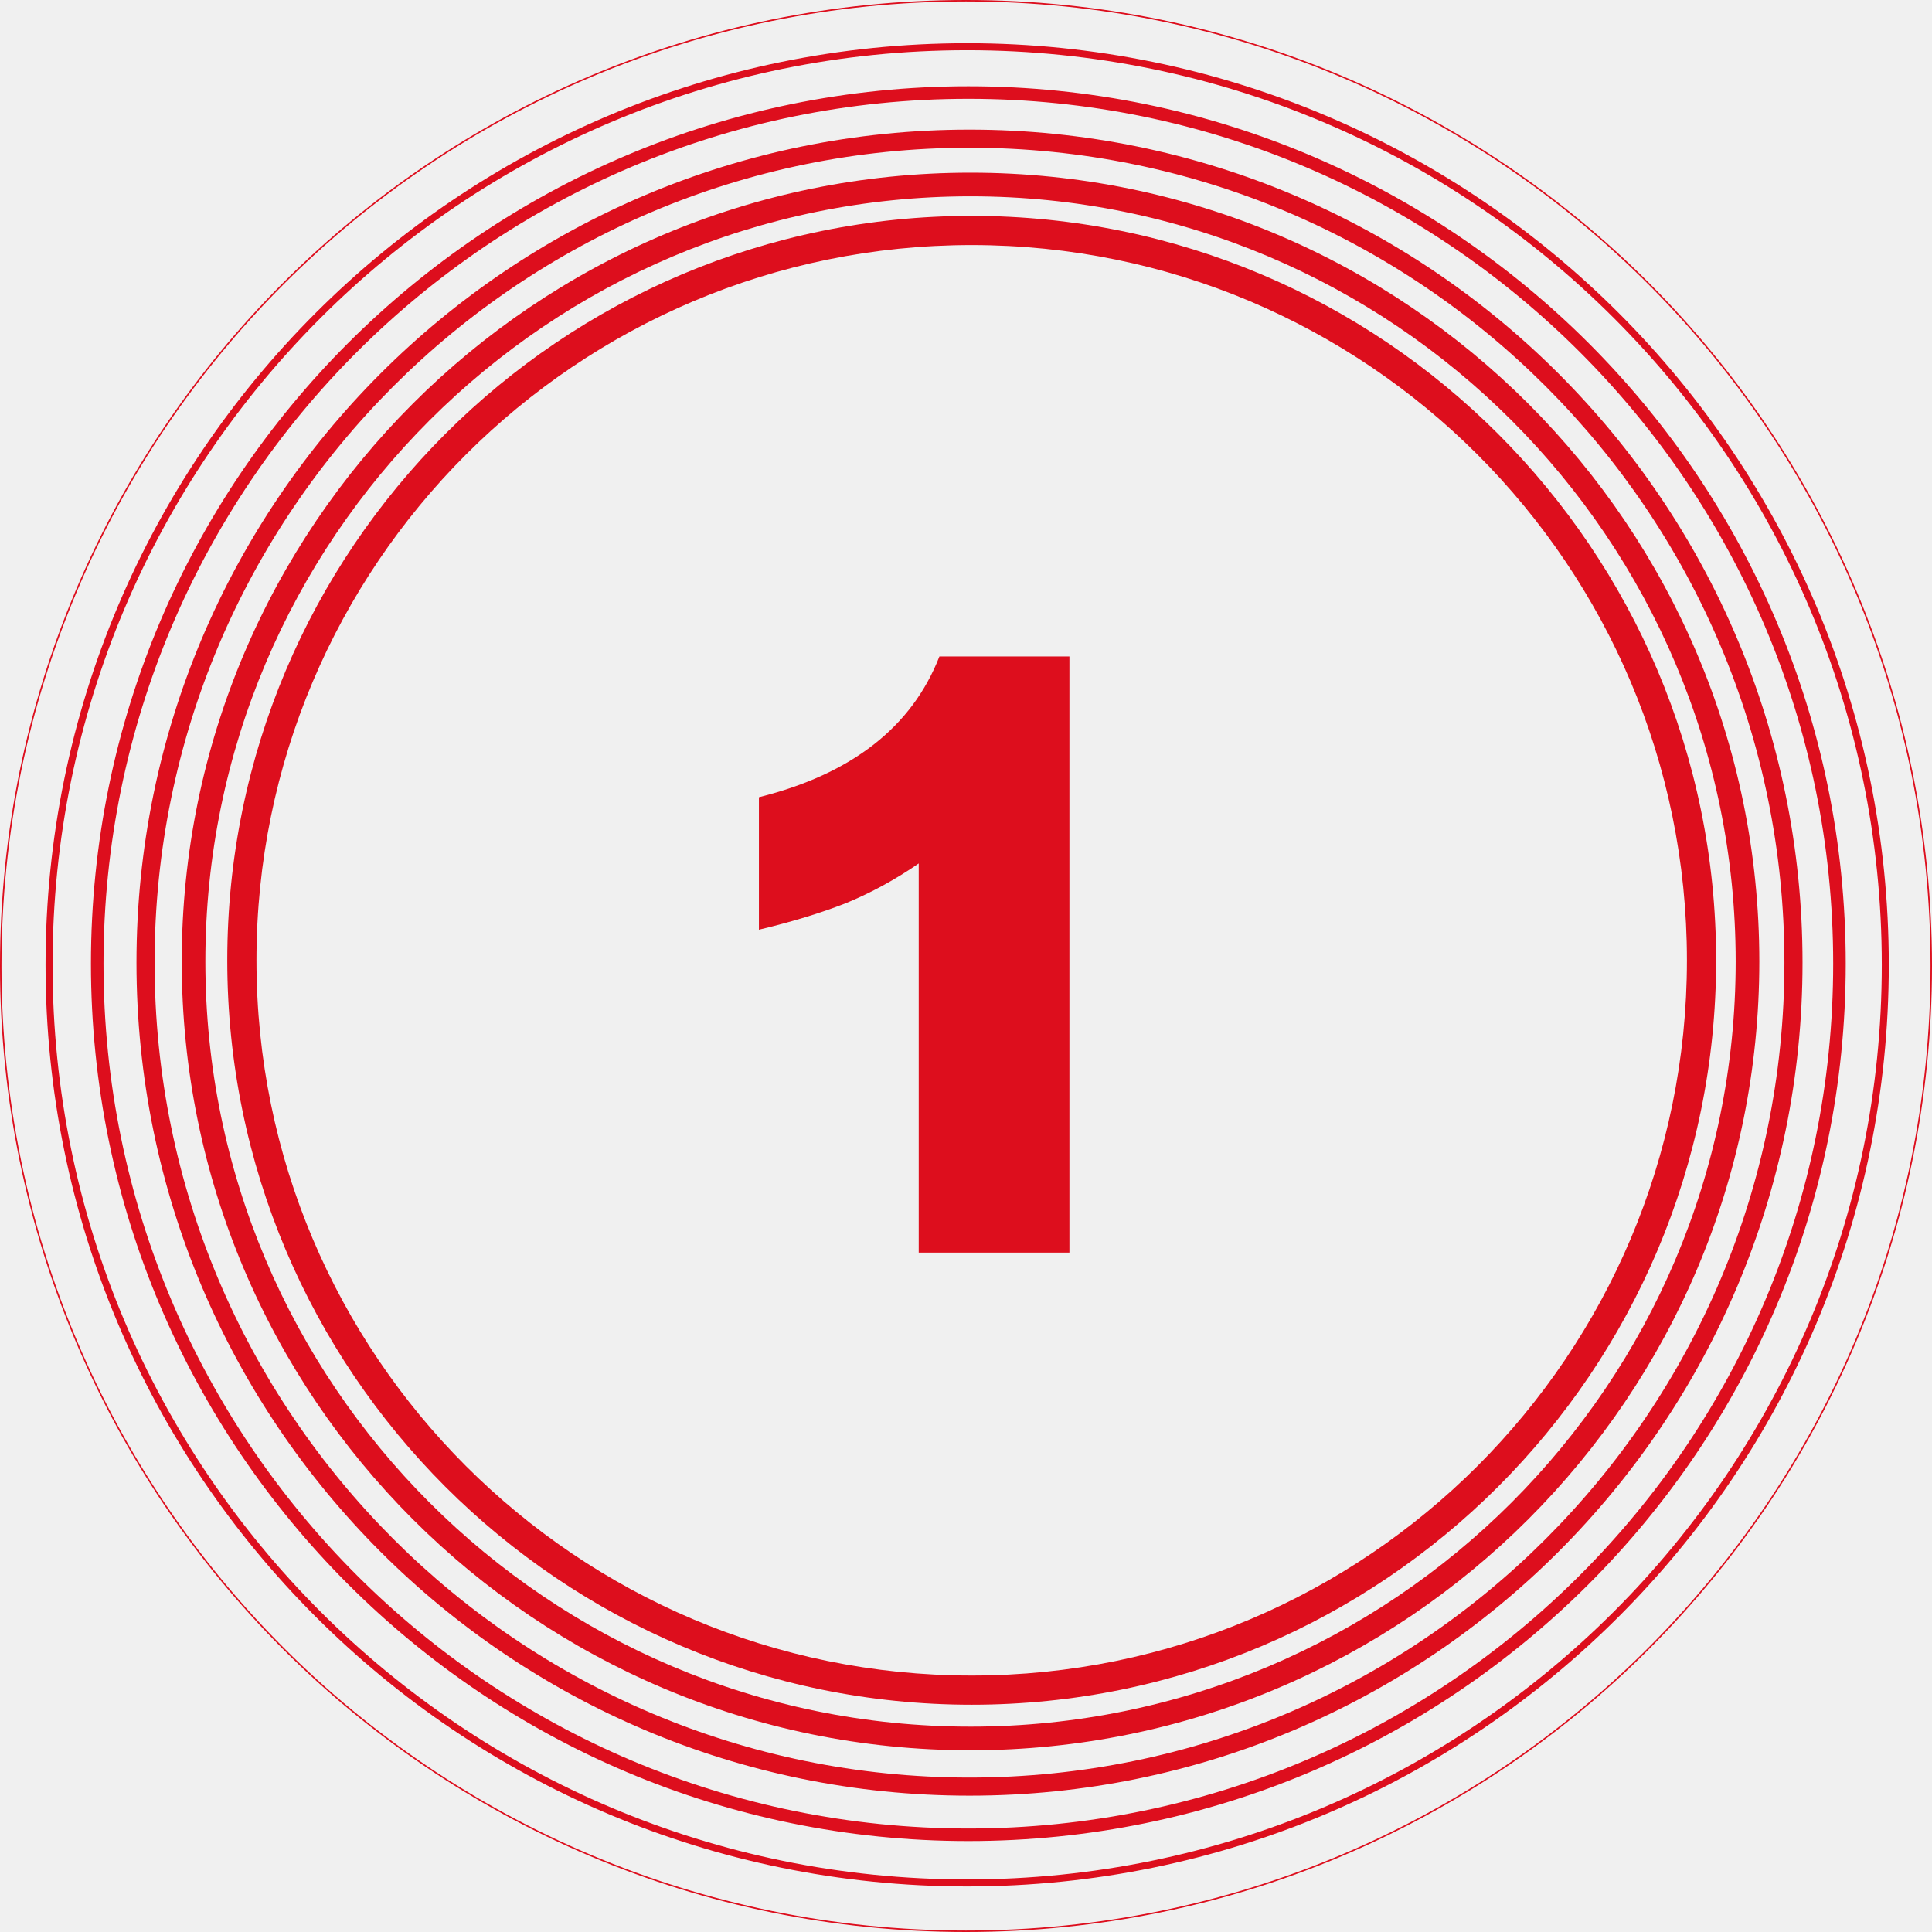
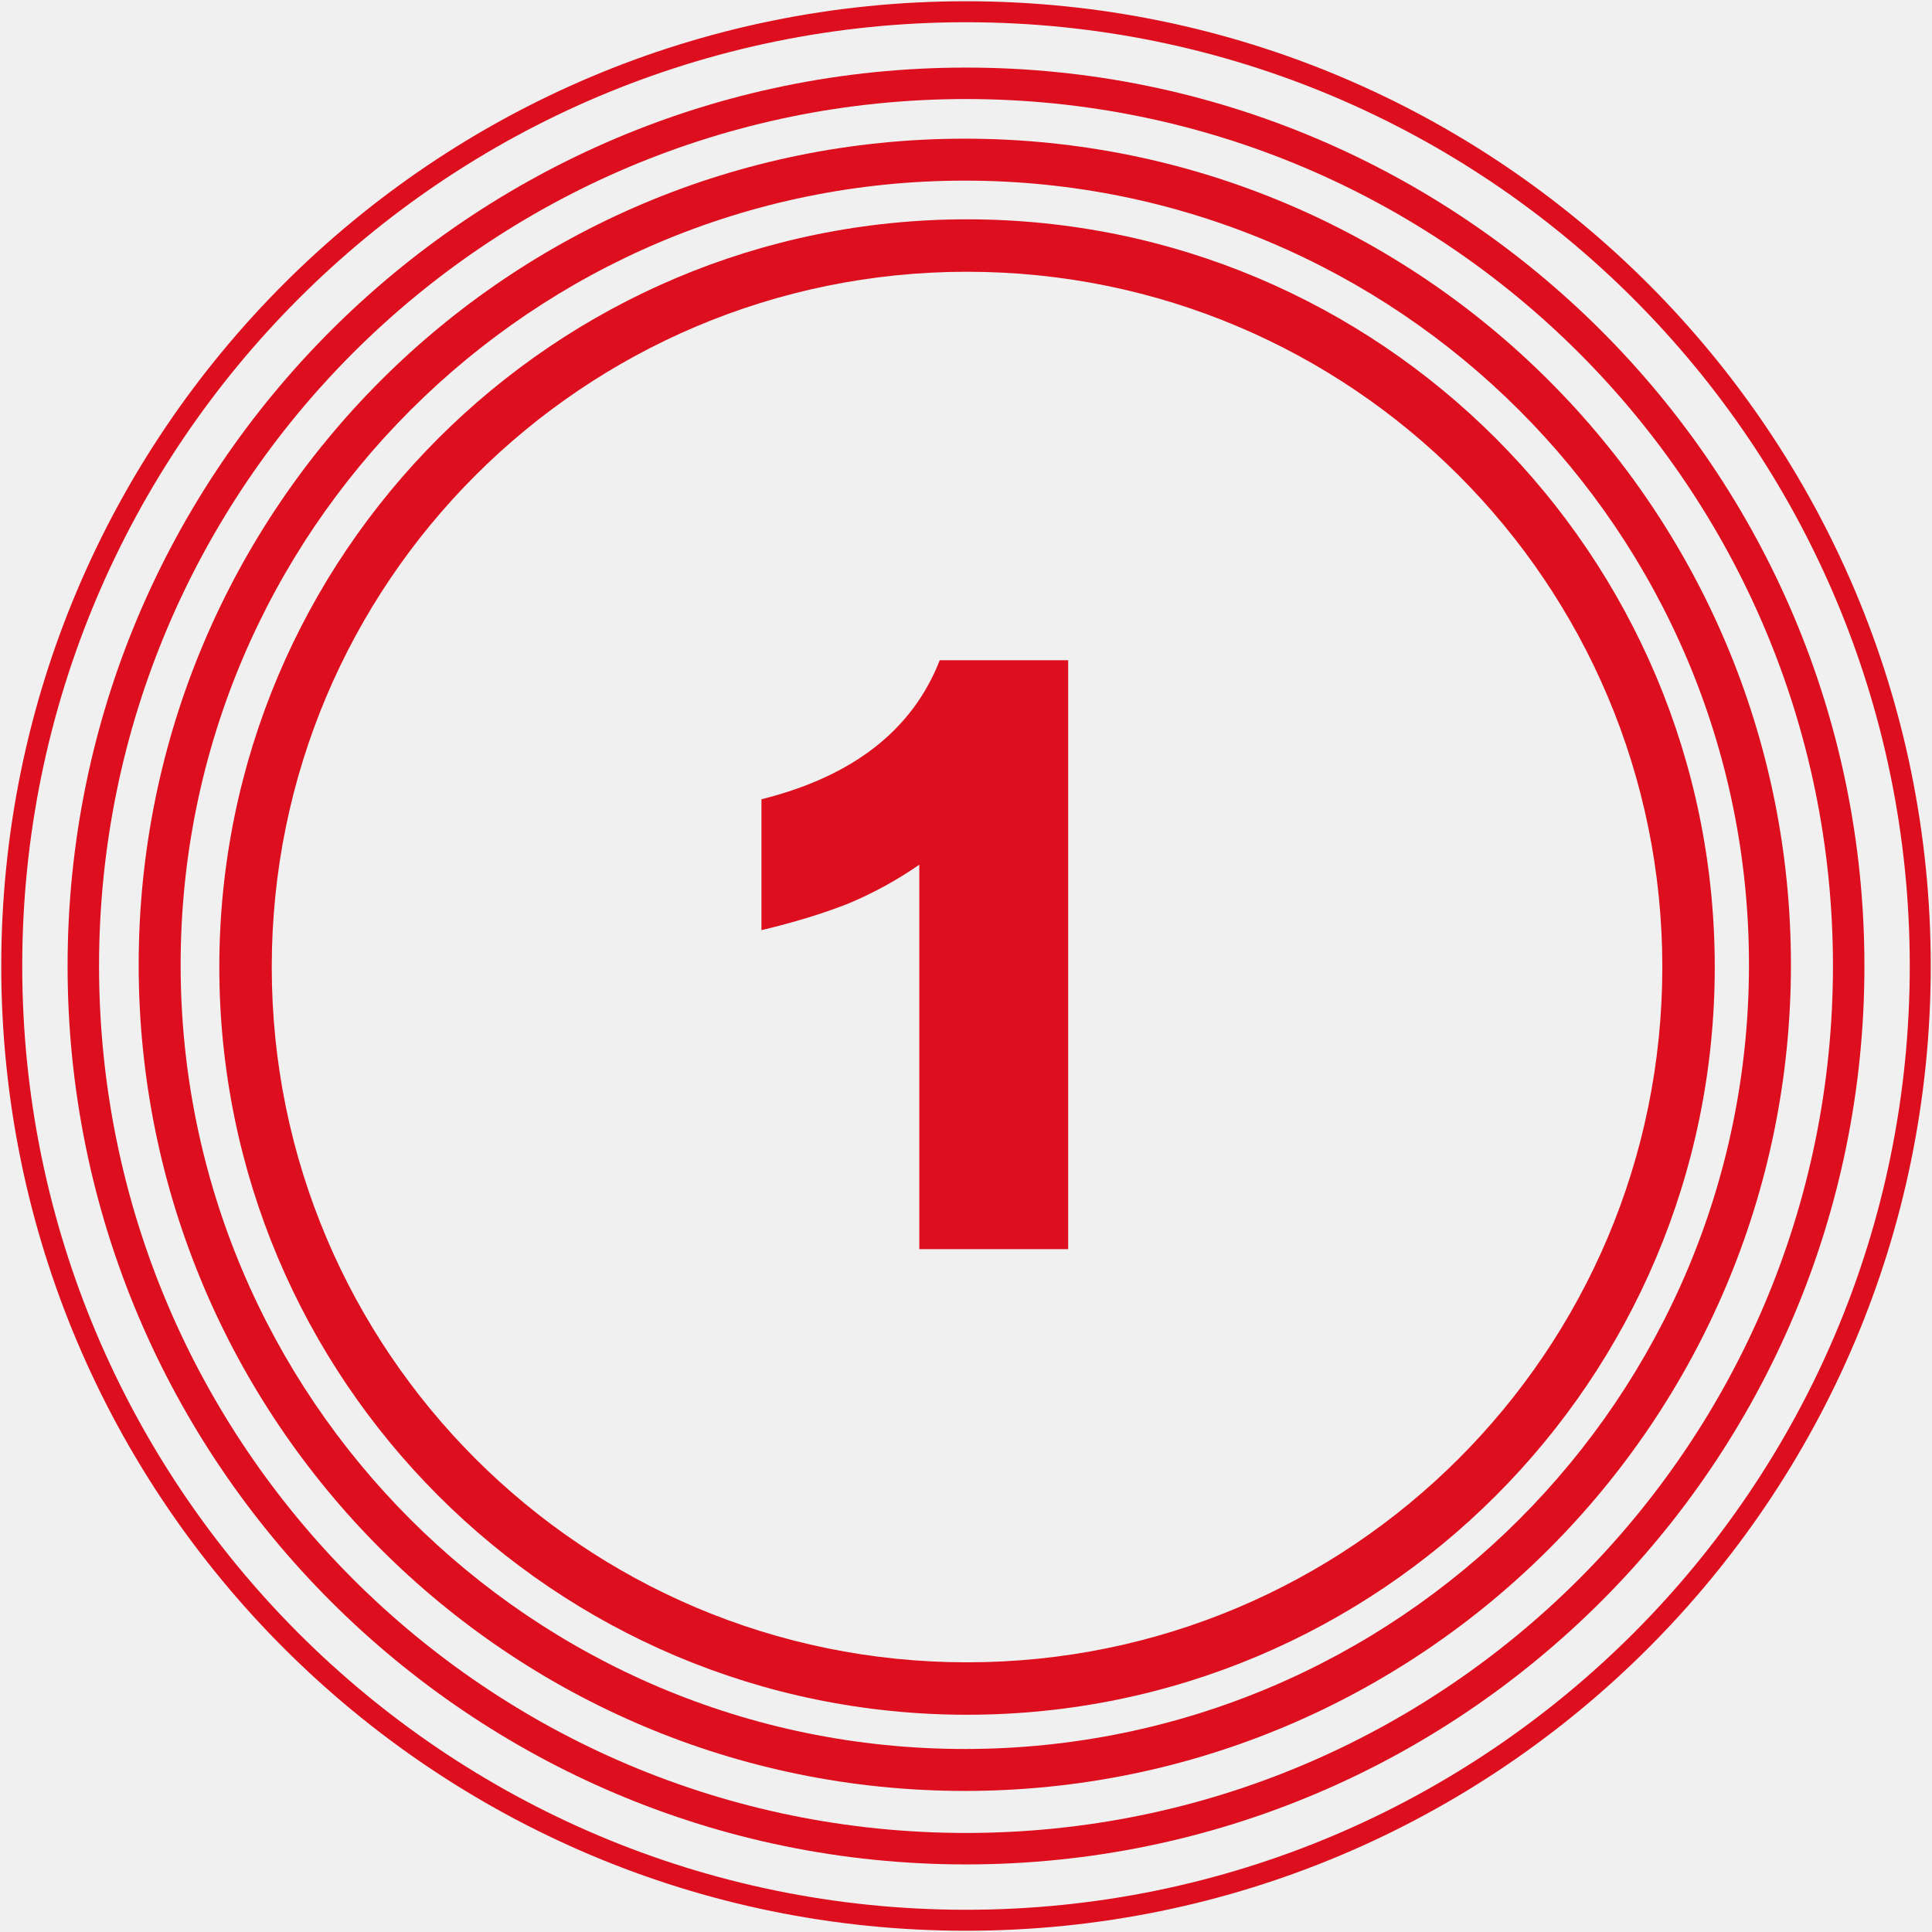
- <svg xmlns="http://www.w3.org/2000/svg" width="91" height="91" viewBox="0 0 91 91" fill="none">
-   <g clip-path="url(#clip0_262_203)">
-     <path fill-rule="evenodd" clip-rule="evenodd" d="M45.768 11.543C27.163 11.543 12.08 26.626 12.08 45.232C12.08 63.837 27.163 78.92 45.768 78.92C64.374 78.92 79.457 63.837 79.457 45.232C79.457 26.626 64.374 11.543 45.768 11.543ZM10.705 45.232C10.705 25.867 26.403 10.168 45.768 10.168C65.133 10.168 80.832 25.867 80.832 45.232C80.832 64.597 65.133 80.295 45.768 80.295C26.403 80.295 10.705 64.597 10.705 45.232Z" fill="#DD0E1D" />
-     <path fill-rule="evenodd" clip-rule="evenodd" d="M45.713 9.247C25.809 9.247 9.673 25.383 9.673 45.287C9.673 65.191 25.809 81.327 45.713 81.327C65.617 81.327 81.753 65.191 81.753 45.287C81.753 25.383 65.617 9.247 45.713 9.247ZM8.56 45.287C8.56 24.768 25.194 8.133 45.713 8.133C66.233 8.133 82.867 24.768 82.867 45.287C82.867 65.806 66.233 82.441 45.713 82.441C25.194 82.441 8.56 65.806 8.56 45.287Z" fill="#DD0E1D" />
-     <path fill-rule="evenodd" clip-rule="evenodd" d="M45.665 6.958C24.466 6.958 7.281 24.143 7.281 45.342C7.281 66.541 24.466 83.726 45.665 83.726C66.864 83.726 84.049 66.541 84.049 45.342C84.049 24.143 66.864 6.958 45.665 6.958ZM6.428 45.342C6.428 23.672 23.995 6.105 45.665 6.105C67.335 6.105 84.902 23.672 84.902 45.342C84.902 67.012 67.335 84.579 45.665 84.579C23.995 84.579 6.428 67.012 6.428 45.342Z" fill="#DD0E1D" />
-     <path fill-rule="evenodd" clip-rule="evenodd" d="M45.61 4.654C23.112 4.654 4.875 22.892 4.875 45.39C4.875 67.888 23.112 86.126 45.61 86.126C68.108 86.126 86.346 67.888 86.346 45.39C86.346 22.892 68.108 4.654 45.61 4.654ZM4.283 45.39C4.283 22.566 22.786 4.063 45.61 4.063C68.434 4.063 86.937 22.566 86.937 45.39C86.937 68.214 68.434 86.717 45.61 86.717C22.786 86.717 4.283 68.214 4.283 45.39Z" fill="#DD0E1D" />
-     <path fill-rule="evenodd" clip-rule="evenodd" d="M45.555 2.365C21.763 2.365 2.475 21.653 2.475 45.445C2.475 69.237 21.763 88.525 45.555 88.525C69.347 88.525 88.635 69.237 88.635 45.445C88.635 21.653 69.347 2.365 45.555 2.365ZM2.145 45.445C2.145 21.47 21.58 2.035 45.555 2.035C69.53 2.035 88.965 21.47 88.965 45.445C88.965 69.42 69.53 88.855 45.555 88.855C21.58 88.855 2.145 69.42 2.145 45.445Z" fill="#DD0E1D" />
-     <path fill-rule="evenodd" clip-rule="evenodd" d="M45.5 0.069C20.409 0.069 0.069 20.409 0.069 45.5C0.069 70.591 20.409 90.931 45.5 90.931C70.591 90.931 90.931 70.591 90.931 45.5C90.931 20.409 70.591 0.069 45.5 0.069ZM0 45.5C0 20.371 20.371 0 45.5 0C70.629 0 91 20.371 91 45.5C91 70.629 70.629 91 45.5 91C20.371 91 0 70.629 0 45.5Z" fill="#DD0E1D" />
-   </g>
-   <path d="M50.371 30.92V59H43.273V40.67C42.181 41.424 41.038 42.048 39.842 42.542C38.645 43.01 37.281 43.426 35.746 43.79V37.55C40.114 36.458 42.949 34.248 44.248 30.92H50.371Z" fill="#DD0E1D" />
-   <defs>
-     <clipPath id="clip0_262_203">
-       <rect width="91" height="91" fill="white" />
-     </clipPath>
-   </defs>
+ <svg xmlns="http://www.w3.org/2000/svg" width="658" height="658" viewBox="0 0 658 658" fill="none">
+   <path fill-rule="evenodd" clip-rule="evenodd" d="M329.353 92.553C198.572 92.553 92.553 198.572 92.553 329.353C92.553 460.134 198.572 566.152 329.353 566.152C460.134 566.152 566.153 460.134 566.153 329.353C566.153 198.572 460.134 92.553 329.353 92.553ZM74.696 329.353C74.696 188.71 188.71 74.696 329.353 74.696C469.996 74.696 584.01 188.71 584.01 329.353C584.01 469.996 469.996 584.01 329.353 584.01C188.71 584.01 74.696 469.996 74.696 329.353Z" fill="#DD0E1D" />
+   <path fill-rule="evenodd" clip-rule="evenodd" d="M328.594 61.518C181.092 61.518 61.518 181.092 61.518 328.594C61.518 476.096 181.092 595.67 328.594 595.67C476.095 595.67 595.669 476.096 595.669 328.594C595.669 181.092 476.095 61.518 328.594 61.518ZM47.232 328.594C47.232 173.202 173.202 47.232 328.594 47.232C483.985 47.232 609.955 173.202 609.955 328.594C609.955 483.985 483.985 609.955 328.594 609.955C173.202 609.955 47.232 483.985 47.232 328.594Z" fill="#DD0E1D" />
+   <path fill-rule="evenodd" clip-rule="evenodd" d="M329.001 33.732C165.929 33.732 33.733 165.928 33.733 329C33.733 492.072 165.929 624.268 329.001 624.268C492.073 624.268 624.269 492.072 624.269 329C624.269 165.928 492.073 33.732 329.001 33.732ZM23.019 329C23.019 160.011 160.011 23.018 329.001 23.018C497.99 23.018 634.983 160.011 634.983 329C634.983 497.989 497.99 634.982 329.001 634.982C160.011 634.982 23.019 497.989 23.019 329Z" fill="#DD0E1D" />
+   <path fill-rule="evenodd" clip-rule="evenodd" d="M329 7.571C151.48 7.571 7.572 151.48 7.572 329C7.572 506.52 151.48 650.429 329 650.429C506.52 650.429 650.429 506.52 650.429 329C650.429 151.48 506.52 7.571 329 7.571ZM0.429 329C0.429 147.535 147.535 0.428 329 0.428C510.465 0.428 657.572 147.535 657.572 329C657.572 510.465 510.465 657.571 329 657.571C147.535 657.571 0.429 510.465 0.429 329Z" fill="#DD0E1D" />
+   <path d="M363.797 224.857V425.429H313.097V294.5C305.297 299.886 297.125 304.343 288.583 307.872C280.04 311.215 270.29 314.186 259.333 316.786V272.215C290.533 264.415 310.775 248.629 320.061 224.857H363.797Z" fill="#DD0E1D" />
</svg>
